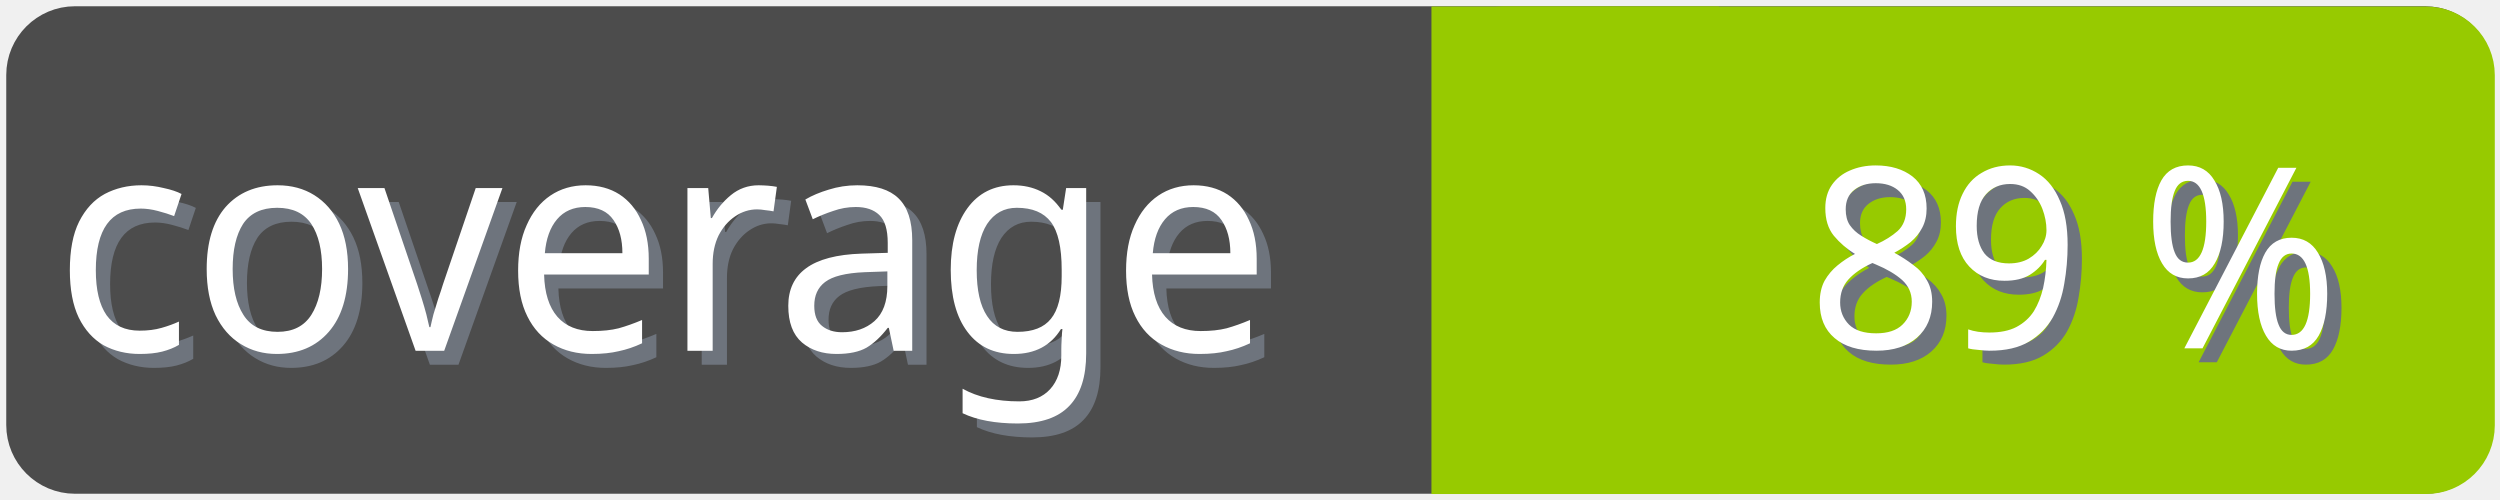
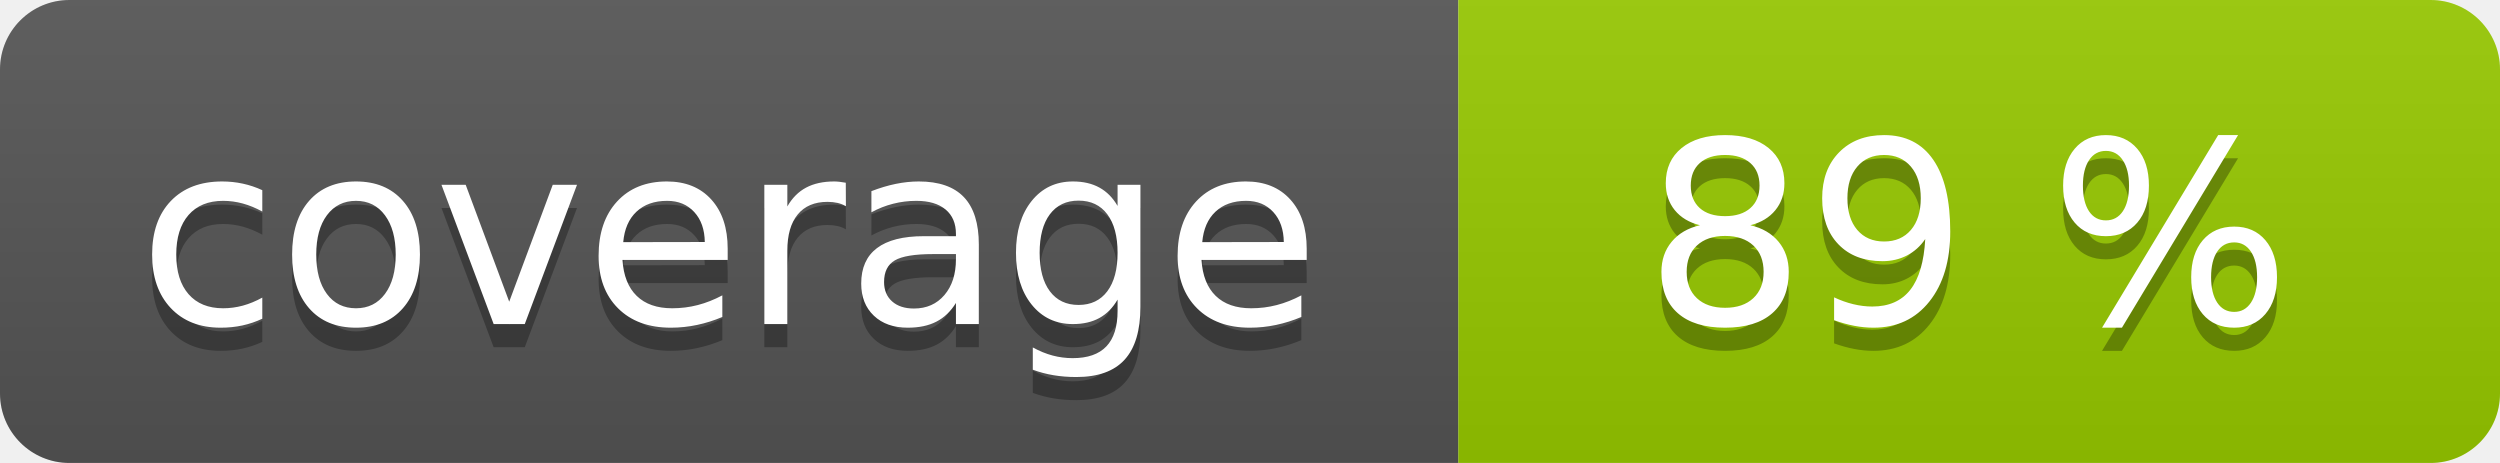
- <svg xmlns="http://www.w3.org/2000/svg" width="100" height="20">
-   <g>
-     <rect fill="none" id="canvas_background" height="22" width="102" y="-1" x="-1" />
+ <svg xmlns="http://www.w3.org/2000/svg" width="108" height="20" role="img">
+   <linearGradient id="s" x2="0" y2="100%">
+     <stop offset="0" stop-color="#bbb" stop-opacity=".1" />
+     <stop offset="1" stop-opacity=".1" />
+   </linearGradient>
+   <clipPath id="r">
+     <rect width="108" height="20" rx="3" fill="#fff" />
+   </clipPath>
+   <g clip-path="url(#r)">
+     <rect width="63" height="20" fill="#555" />
+     <rect x="63" width="45" height="20" fill="#97ca00" />
+     <rect width="108" height="20" fill="url(#s)" />
  </g>
-   <g>
-     <rect rx="2" id="svg_1" height="18" width="98" y="1" x="1" stroke-width="1.5" stroke="#4c4c4c" fill="#4c4c4c" />
-     <text transform="matrix(0.95, 0, 0, 1.01133, 0.0809801, -0.0237383)" font-weight="normal" xml:space="preserve" text-anchor="start" font-family="'Trebuchet MS', Gadget, sans-serif" font-size="12" id="svg_8" y="14.45" x="2.8" stroke-width="0" stroke="#4c4c4c" fill="#6e747d">coverage</text>
-     <text transform="matrix(0.95, 0, 0, 1.01133, 0.0809801, -0.0237383)" font-weight="normal" xml:space="preserve" text-anchor="start" font-family="'Trebuchet MS', Gadget, sans-serif" font-size="12" id="svg_3" y="13.9" x="2.2" stroke-width="0" stroke="#4c4c4c" fill="#ffffff">coverage</text>
-     <rect rx="2" id="svg_5" height="18" width="40.905" y="1.011" x="58.137" stroke-width="1.5" stroke="#97ca00" fill="#97ca00" />
-     <rect id="svg_7" height="18" width="10" y="1.011" x="58.008" stroke-width="1.5" stroke="#97ca00" fill="#97ca00" />
-     <text transform="matrix(0.95, 0, 0, 1.01133, 0.0809801, -0.0237383)" font-weight="normal" xml:space="preserve" text-anchor="end" font-family="'Trebuchet MS', Gadget, sans-serif" font-size="10" id="svg_10" y="14.35" x="99" stroke-width="0" stroke="#4c4c4c" fill="#6e747d">89 %</text>
-     <text transform="matrix(0.95, 0, 0, 1.01133, 0.0809801, -0.0237383)" font-weight="normal" xml:space="preserve" text-anchor="end" font-family="'Trebuchet MS', Gadget, sans-serif" font-size="10" id="svg_9" y="13.8" x="98.4" stroke-width="0" stroke="#4c4c4c" fill="#ffffff">89 %</text>
+   <g fill="#fff" text-anchor="middle" font-family="Verdana,Geneva,DejaVu Sans,sans-serif" text-rendering="geometricPrecision" font-size="110">
+     <text aria-hidden="true" x="315" y="150" fill="#010101" fill-opacity=".3" transform="scale(.1)" textLength="530">coverage</text>
+     <text x="315" y="140" transform="scale(.1)" fill="#fff" textLength="530">coverage</text>
+     <text aria-hidden="true" x="850" y="150" fill="#010101" fill-opacity=".3" transform="scale(.1)" textLength="350">89 %</text>
+     <text x="850" y="140" transform="scale(.1)" fill="#fff" textLength="350">89 %</text>
  </g>
</svg>
